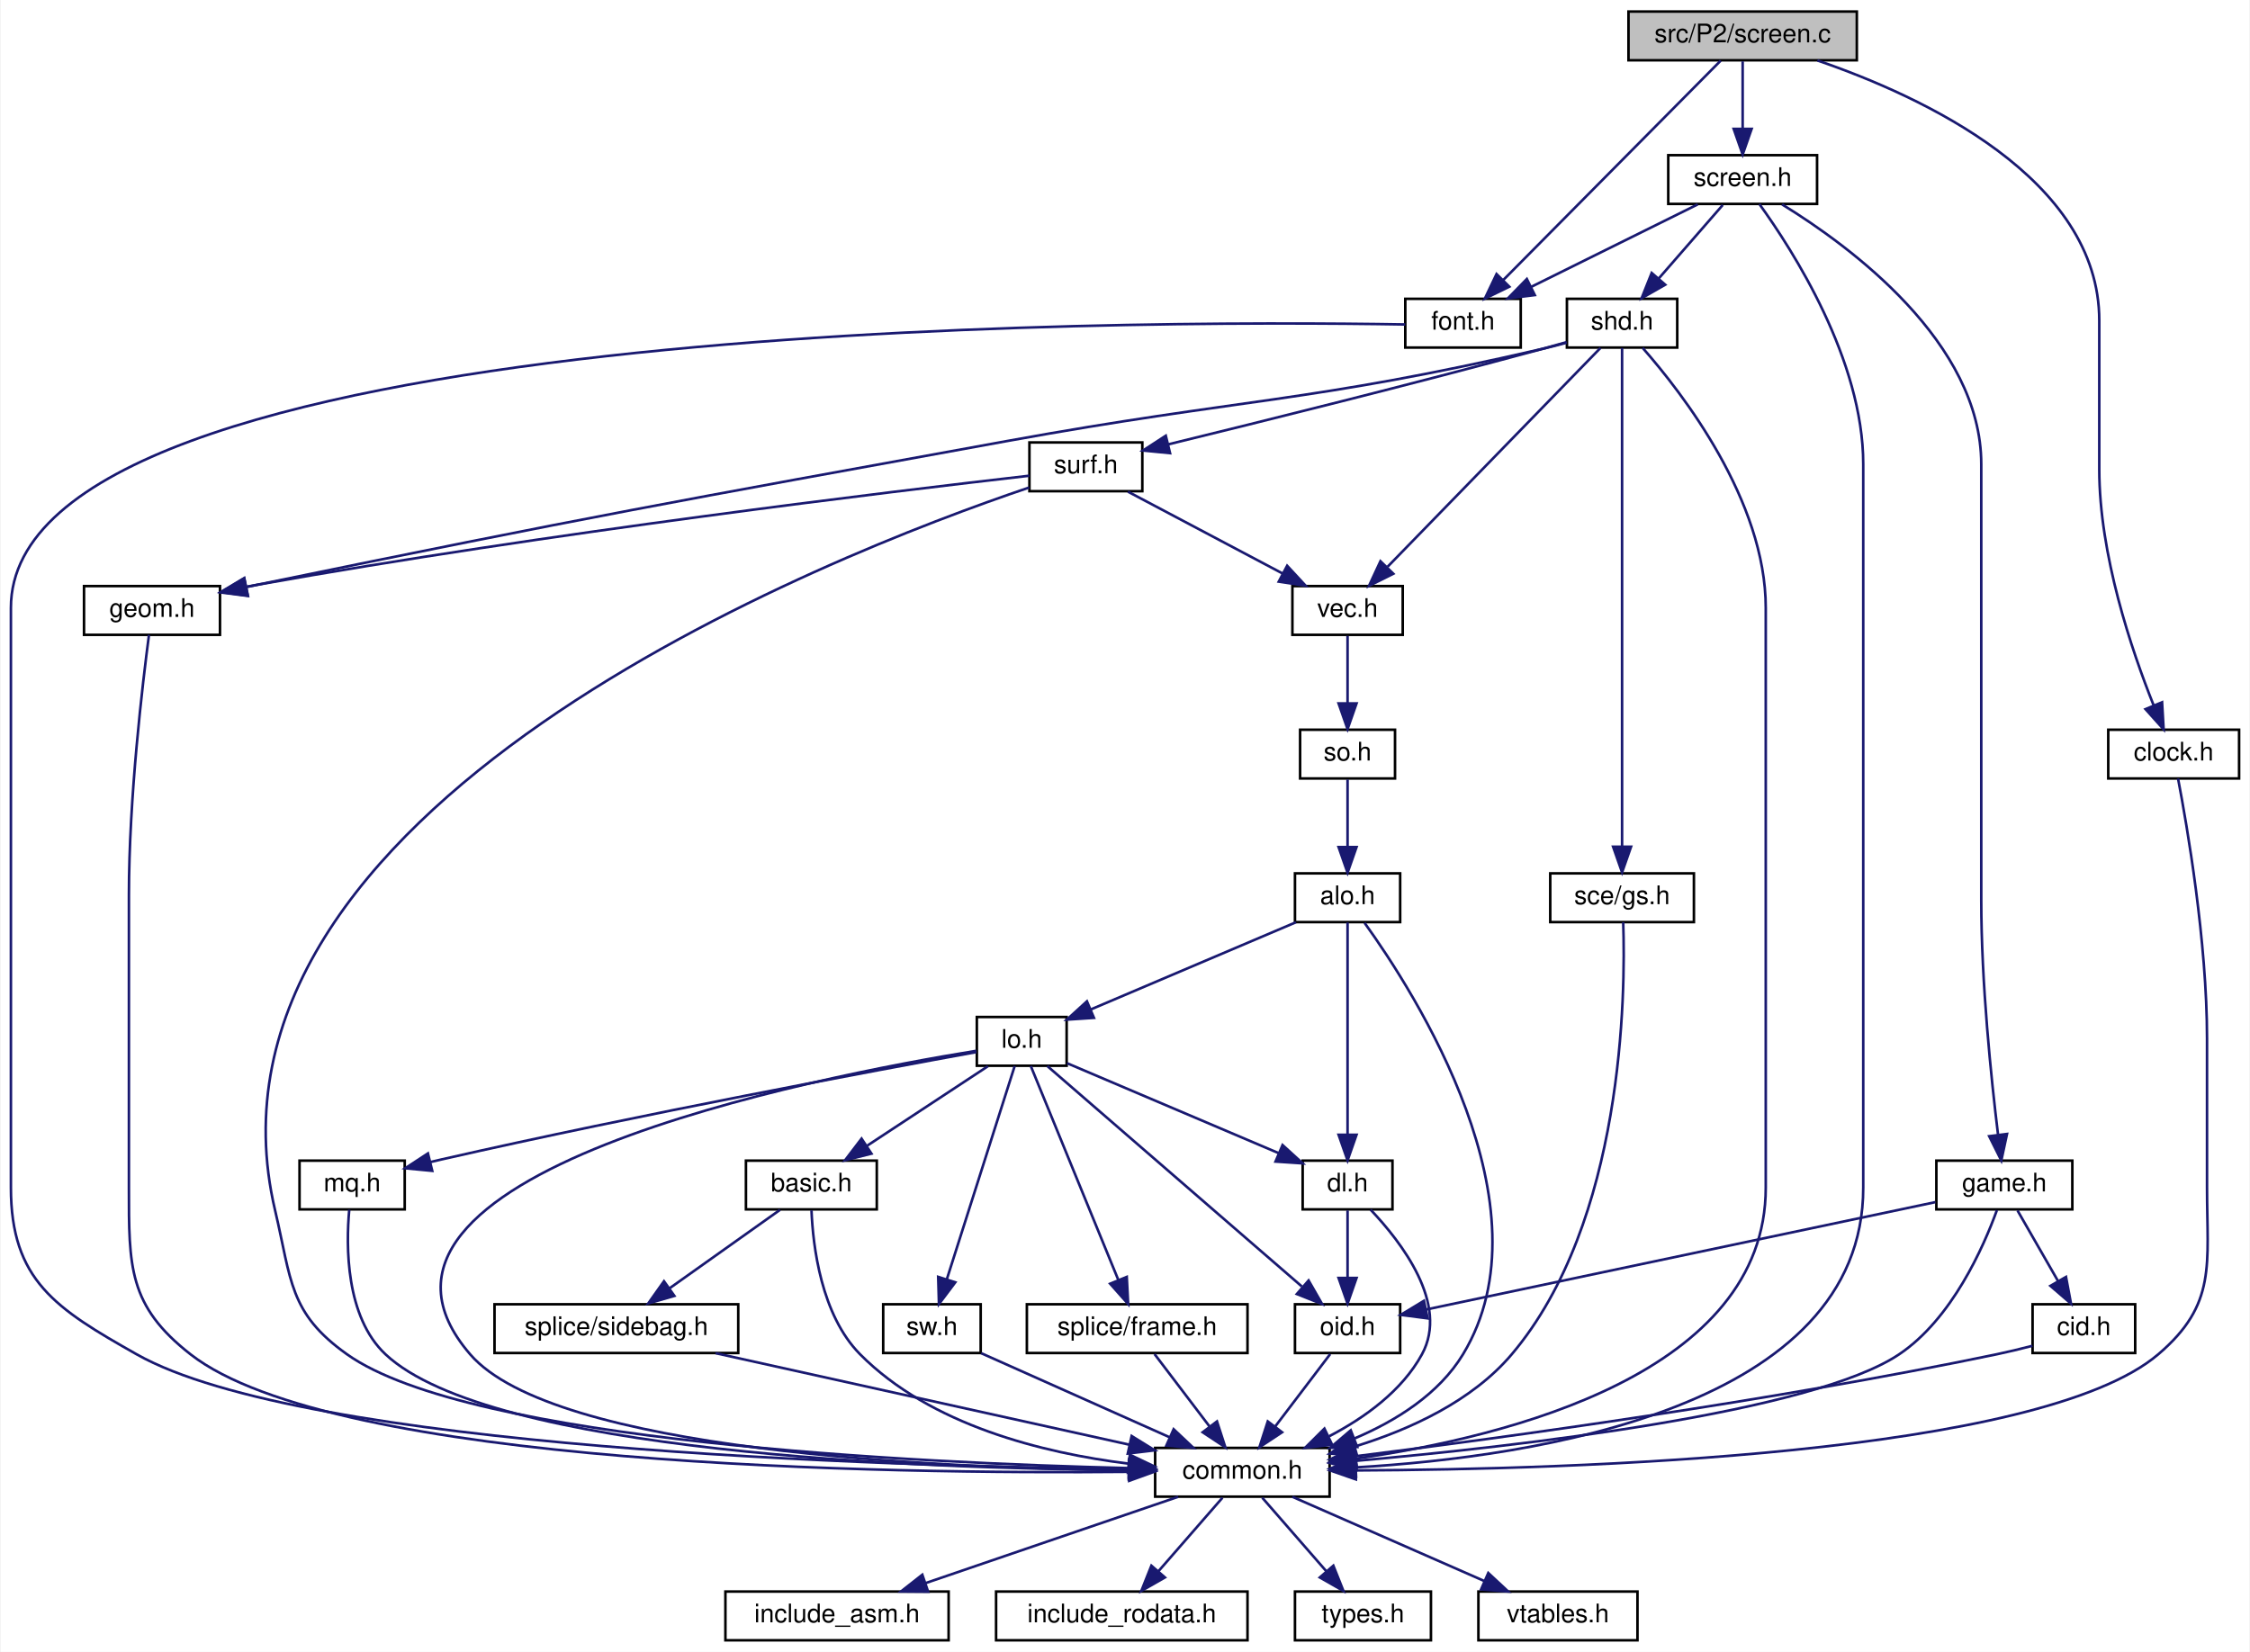
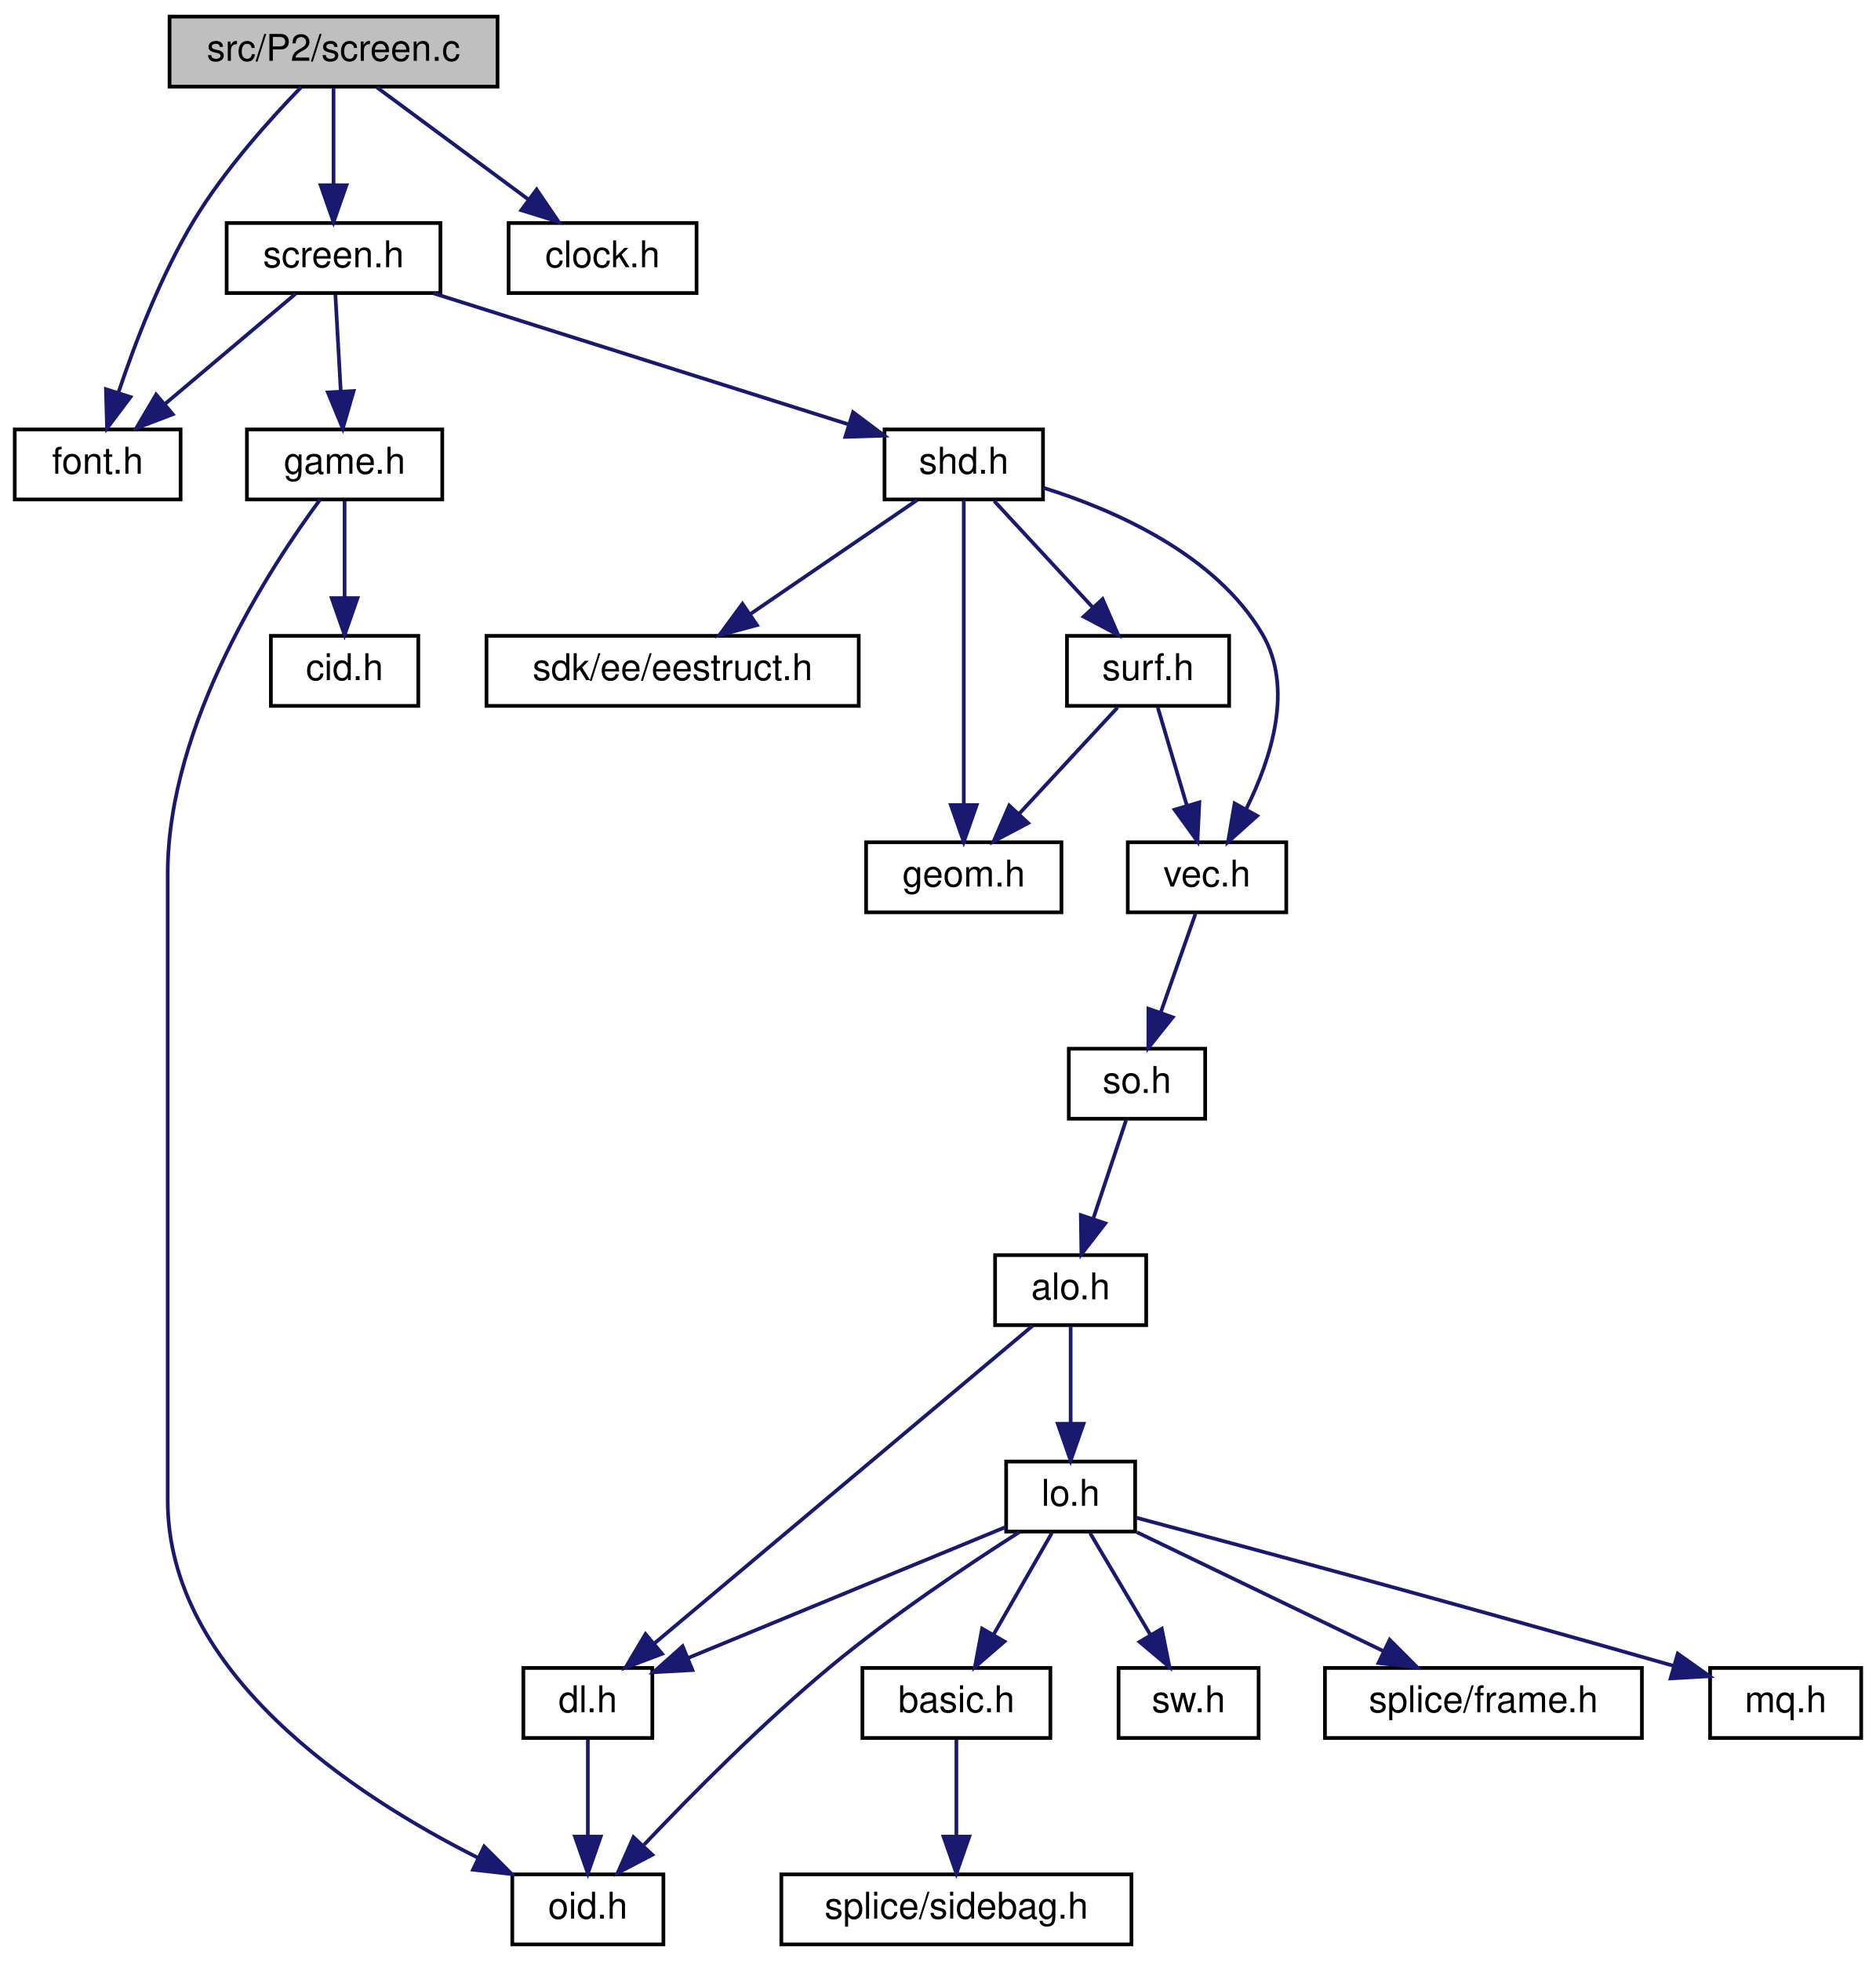
- <svg xmlns="http://www.w3.org/2000/svg" xmlns:xlink="http://www.w3.org/1999/xlink" width="877pt" height="644pt" viewBox="0.00 0.00 876.50 644.00">
-   <g id="graph0" class="graph" transform="scale(1 1) rotate(0) translate(4 640)">
-     <polygon fill="white" stroke="transparent" points="-4,4 -4,-640 872.5,-640 872.5,4 -4,4" />
+ <svg xmlns="http://www.w3.org/2000/svg" xmlns:xlink="http://www.w3.org/1999/xlink" width="509pt" height="532pt" viewBox="0.00 0.00 509.00 532.00">
+   <g id="graph0" class="graph" transform="scale(1 1) rotate(0) translate(4 528)">
+     <polygon fill="white" stroke="transparent" points="-4,4 -4,-528 505,-528 505,4 -4,4" />
    <g id="node1" class="node">
      <g id="a_node1">
        <a xlink:title=" ">
-           <polygon fill="#bfbfbf" stroke="black" points="630.5,-616.5 630.5,-635.5 719.5,-635.5 719.5,-616.5 630.5,-616.5" />
-           <text text-anchor="middle" x="675" y="-623.5" font-family="Helvetica,sans-Serif" font-size="10.00">src/P2/screen.c</text>
+           <polygon fill="#bfbfbf" stroke="black" points="42,-504.5 42,-523.5 131,-523.5 131,-504.5 42,-504.5" />
+           <text text-anchor="middle" x="86.5" y="-511.5" font-family="Helvetica,sans-Serif" font-size="10.00">src/P2/screen.c</text>
        </a>
      </g>
    </g>
    <g id="node2" class="node">
      <g id="a_node2">
        <a xlink:href="screen_8h.html" target="_top" xlink:title="GUI elements.">
-           <polygon fill="white" stroke="black" points="646,-560.5 646,-579.5 704,-579.5 704,-560.5 646,-560.5" />
-           <text text-anchor="middle" x="675" y="-567.5" font-family="Helvetica,sans-Serif" font-size="10.00">screen.h</text>
+           <polygon fill="white" stroke="black" points="57.5,-448.5 57.5,-467.5 115.5,-467.5 115.5,-448.5 57.5,-448.5" />
+           <text text-anchor="middle" x="86.5" y="-455.5" font-family="Helvetica,sans-Serif" font-size="10.00">screen.h</text>
        </a>
      </g>
    </g>
    <g id="edge1" class="edge">
-       <path fill="none" stroke="midnightblue" d="M675,-616.08C675,-609.01 675,-598.86 675,-589.99" />
-       <polygon fill="midnightblue" stroke="midnightblue" points="678.5,-589.75 675,-579.75 671.5,-589.75 678.5,-589.75" />
+       <path fill="none" stroke="midnightblue" d="M86.5,-504.08C86.5,-497.01 86.5,-486.86 86.5,-477.99" />
+       <polygon fill="midnightblue" stroke="midnightblue" points="90,-477.75 86.5,-467.75 83,-477.75 90,-477.75" />
+     </g>
+     <g id="node3" class="node">
+       <g id="a_node3">
+         <a xlink:href="font_8h.html" target="_top" xlink:title="Font system.">
+           <polygon fill="white" stroke="black" points="0,-392.5 0,-411.5 45,-411.5 45,-392.5 0,-392.5" />
+           <text text-anchor="middle" x="22.5" y="-399.5" font-family="Helvetica,sans-Serif" font-size="10.00">font.h</text>
+         </a>
+       </g>
+     </g>
+     <g id="edge26" class="edge">
+       <path fill="none" stroke="midnightblue" d="M77.71,-504.35C69.34,-495.75 56.82,-481.85 48.5,-468 39.61,-453.2 32.58,-434.82 28.09,-421.38" />
+       <polygon fill="midnightblue" stroke="midnightblue" points="31.41,-420.29 25.04,-411.83 24.74,-422.42 31.41,-420.29" />
+     </g>
+     <g id="node21" class="node">
+       <g id="a_node21">
+         <a xlink:href="clock_8h.html" target="_top" xlink:title="Engine clock.">
+           <polygon fill="white" stroke="black" points="134,-448.5 134,-467.5 185,-467.5 185,-448.5 134,-448.5" />
+           <text text-anchor="middle" x="159.5" y="-455.5" font-family="Helvetica,sans-Serif" font-size="10.00">clock.h</text>
+         </a>
+       </g>
+     </g>
+     <g id="edge25" class="edge">
+       <path fill="none" stroke="midnightblue" d="M98.23,-504.32C109.34,-496.11 126.24,-483.6 139.48,-473.81" />
+       <polygon fill="midnightblue" stroke="midnightblue" points="141.6,-476.59 147.56,-467.83 137.44,-470.97 141.6,-476.59" />
+     </g>
+     <g id="edge2" class="edge">
+       <path fill="none" stroke="midnightblue" d="M76.22,-448.32C66.66,-440.26 52.22,-428.08 40.72,-418.37" />
+       <polygon fill="midnightblue" stroke="midnightblue" points="42.87,-415.61 32.97,-411.83 38.36,-420.96 42.87,-415.61" />
+     </g>
+     <g id="node4" class="node">
+       <g id="a_node4">
+         <a xlink:href="game_8h.html" target="_top" xlink:title="Game state and level management.">
+           <polygon fill="white" stroke="black" points="63,-392.5 63,-411.5 116,-411.5 116,-392.5 63,-392.5" />
+           <text text-anchor="middle" x="89.5" y="-399.5" font-family="Helvetica,sans-Serif" font-size="10.00">game.h</text>
+         </a>
+       </g>
+     </g>
+     <g id="edge3" class="edge">
+       <path fill="none" stroke="midnightblue" d="M87,-448.08C87.39,-441.01 87.95,-430.86 88.45,-421.99" />
+       <polygon fill="midnightblue" stroke="midnightblue" points="91.95,-421.93 89.01,-411.75 84.96,-421.54 91.95,-421.93" />
+     </g>
+     <g id="node7" class="node">
+       <g id="a_node7">
+         <a xlink:href="shd_8h.html" target="_top" xlink:title="Shaders.">
+           <polygon fill="white" stroke="black" points="236,-392.5 236,-411.5 279,-411.5 279,-392.5 236,-392.5" />
+           <text text-anchor="middle" x="257.5" y="-399.5" font-family="Helvetica,sans-Serif" font-size="10.00">shd.h</text>
+         </a>
+       </g>
+     </g>
+     <g id="edge6" class="edge">
+       <path fill="none" stroke="midnightblue" d="M113.6,-448.44C144.19,-438.78 193.89,-423.09 226.14,-412.9" />
+       <polygon fill="midnightblue" stroke="midnightblue" points="227.46,-416.16 235.95,-409.81 225.36,-409.48 227.46,-416.16" />
+     </g>
+     <g id="node5" class="node">
+       <g id="a_node5">
+         <a xlink:href="oid_8h.html" target="_top" xlink:title="Object IDs.">
+           <polygon fill="white" stroke="black" points="135,-0.5 135,-19.5 176,-19.5 176,-0.5 135,-0.5" />
+           <text text-anchor="middle" x="155.5" y="-7.5" font-family="Helvetica,sans-Serif" font-size="10.00">oid.h</text>
+         </a>
+       </g>
+     </g>
+     <g id="edge4" class="edge">
+       <path fill="none" stroke="midnightblue" d="M82.83,-392.44C69.64,-374.62 41.5,-331.84 41.5,-291 41.5,-291 41.5,-291 41.5,-121 41.5,-74.11 92.05,-40.89 125.83,-23.93" />
+       <polygon fill="midnightblue" stroke="midnightblue" points="127.37,-27.07 134.86,-19.58 124.33,-20.77 127.37,-27.07" />
+     </g>
+     <g id="node6" class="node">
+       <g id="a_node6">
+         <a xlink:href="cid_8h.html" target="_top" xlink:title="Class IDs.">
+           <polygon fill="white" stroke="black" points="69.5,-336.5 69.5,-355.5 109.5,-355.5 109.5,-336.5 69.5,-336.5" />
+           <text text-anchor="middle" x="89.5" y="-343.5" font-family="Helvetica,sans-Serif" font-size="10.00">cid.h</text>
+         </a>
+       </g>
+     </g>
+     <g id="edge5" class="edge">
+       <path fill="none" stroke="midnightblue" d="M89.5,-392.08C89.5,-385.01 89.5,-374.86 89.5,-365.99" />
+       <polygon fill="midnightblue" stroke="midnightblue" points="93,-365.75 89.5,-355.75 86,-365.75 93,-365.75" />
    </g>
    <g id="node8" class="node">
      <g id="a_node8">
-         <a xlink:href="font_8h.html" target="_top" xlink:title="Font system.">
-           <polygon fill="white" stroke="black" points="543.5,-504.5 543.5,-523.5 588.5,-523.5 588.5,-504.5 543.5,-504.5" />
-           <text text-anchor="middle" x="566" y="-511.5" font-family="Helvetica,sans-Serif" font-size="10.00">font.h</text>
-         </a>
-       </g>
-     </g>
-     <g id="edge48" class="edge">
-       <path fill="none" stroke="midnightblue" d="M666.45,-616.37C648.14,-597.89 604.94,-554.29 581.6,-530.74" />
-       <polygon fill="midnightblue" stroke="midnightblue" points="584.04,-528.23 574.51,-523.59 579.07,-533.16 584.04,-528.23" />
-     </g>
-     <g id="node26" class="node">
-       <g id="a_node26">
-         <a xlink:href="clock_8h.html" target="_top" xlink:title="Engine clock.">
-           <polygon fill="white" stroke="black" points="817.5,-336.5 817.5,-355.5 868.5,-355.5 868.5,-336.5 817.5,-336.5" />
-           <text text-anchor="middle" x="843" y="-343.5" font-family="Helvetica,sans-Serif" font-size="10.00">clock.h</text>
-         </a>
-       </g>
-     </g>
-     <g id="edge46" class="edge">
-       <path fill="none" stroke="midnightblue" d="M704.14,-616.43C744.9,-602.45 814,-570.55 814,-515 814,-515 814,-515 814,-457 814,-423.72 826.57,-386.58 835.16,-365.09" />
-       <polygon fill="midnightblue" stroke="midnightblue" points="838.48,-366.21 839.09,-355.64 832.02,-363.53 838.48,-366.21" />
-     </g>
-     <g id="node3" class="node">
-       <g id="a_node3">
-         <a xlink:href="common_8h.html" target="_top" xlink:title="Common header file.">
-           <polygon fill="white" stroke="black" points="446,-56.5 446,-75.5 514,-75.5 514,-56.5 446,-56.5" />
-           <text text-anchor="middle" x="480" y="-63.5" font-family="Helvetica,sans-Serif" font-size="10.00">common.h</text>
-         </a>
-       </g>
-     </g>
-     <g id="edge2" class="edge">
-       <path fill="none" stroke="midnightblue" d="M681.54,-560.41C694.45,-542.56 722,-499.7 722,-459 722,-459 722,-459 722,-177 722,-91.18 594.31,-72 524.44,-67.92" />
-       <polygon fill="midnightblue" stroke="midnightblue" points="524.32,-64.41 514.16,-67.41 523.97,-71.41 524.32,-64.41" />
+         <a xlink:href="eestruct_8h.html" target="_top" xlink:title="Graphics synthesizer.">
+           <polygon fill="white" stroke="black" points="128,-336.5 128,-355.5 229,-355.5 229,-336.5 128,-336.5" />
+           <text text-anchor="middle" x="178.5" y="-343.5" font-family="Helvetica,sans-Serif" font-size="10.00">sdk/ee/eestruct.h</text>
+         </a>
+       </g>
    </g>
    <g id="edge7" class="edge">
-       <path fill="none" stroke="midnightblue" d="M657.49,-560.32C639.93,-551.62 612.67,-538.12 592.47,-528.11" />
-       <polygon fill="midnightblue" stroke="midnightblue" points="593.98,-524.96 583.47,-523.65 590.88,-531.23 593.98,-524.96" />
+       <path fill="none" stroke="midnightblue" d="M244.81,-392.32C232.6,-383.98 213.92,-371.21 199.5,-361.35" />
+       <polygon fill="midnightblue" stroke="midnightblue" points="201.39,-358.41 191.16,-355.65 197.44,-364.19 201.39,-358.41" />
    </g>
    <g id="node9" class="node">
      <g id="a_node9">
-         <a xlink:href="game_8h.html" target="_top" xlink:title="Game state and level management.">
-           <polygon fill="white" stroke="black" points="750.5,-168.5 750.5,-187.5 803.5,-187.5 803.5,-168.5 750.5,-168.5" />
-           <text text-anchor="middle" x="777" y="-175.5" font-family="Helvetica,sans-Serif" font-size="10.00">game.h</text>
+         <a xlink:href="geom_8h.html" target="_top" xlink:title="Geometry.">
+           <polygon fill="white" stroke="black" points="231,-280.5 231,-299.5 284,-299.5 284,-280.5 231,-280.5" />
+           <text text-anchor="middle" x="257.5" y="-287.5" font-family="Helvetica,sans-Serif" font-size="10.00">geom.h</text>
+         </a>
+       </g>
+     </g>
+     <g id="edge8" class="edge">
+       <path fill="none" stroke="midnightblue" d="M257.5,-392.37C257.5,-374.62 257.5,-333.67 257.5,-309.6" />
+       <polygon fill="midnightblue" stroke="midnightblue" points="261,-309.59 257.5,-299.59 254,-309.59 261,-309.59" />
+     </g>
+     <g id="node10" class="node">
+       <g id="a_node10">
+         <a xlink:href="surf_8h.html" target="_top" xlink:title="Surfaces?">
+           <polygon fill="white" stroke="black" points="285.5,-336.5 285.5,-355.5 329.5,-355.5 329.5,-336.5 285.5,-336.5" />
+           <text text-anchor="middle" x="307.5" y="-343.5" font-family="Helvetica,sans-Serif" font-size="10.00">surf.h</text>
        </a>
      </g>
    </g>
    <g id="edge9" class="edge">
-       <path fill="none" stroke="midnightblue" d="M690.36,-560.31C716.77,-544.09 768,-506.51 768,-459 768,-459 768,-459 768,-289 768,-256.84 771.87,-219.57 774.53,-197.71" />
-       <polygon fill="midnightblue" stroke="midnightblue" points="778.04,-197.9 775.82,-187.54 771.09,-197.02 778.04,-197.9" />
+       <path fill="none" stroke="midnightblue" d="M265.76,-392.08C272.96,-384.3 283.61,-372.8 292.35,-363.37" />
+       <polygon fill="midnightblue" stroke="midnightblue" points="295.17,-365.47 299.4,-355.75 290.03,-360.71 295.17,-365.47" />
+     </g>
+     <g id="node11" class="node">
+       <g id="a_node11">
+         <a xlink:href="vec_8h.html" target="_top" xlink:title="Vector math.">
+           <polygon fill="white" stroke="black" points="302,-280.5 302,-299.5 345,-299.5 345,-280.5 302,-280.5" />
+           <text text-anchor="middle" x="323.5" y="-287.5" font-family="Helvetica,sans-Serif" font-size="10.00">vec.h</text>
+         </a>
+       </g>
+     </g>
+     <g id="edge24" class="edge">
+       <path fill="none" stroke="midnightblue" d="M279.1,-395.67C298.48,-389.61 325.77,-377.63 338.5,-356 347.1,-341.38 340.95,-322.22 334.11,-308.49" />
+       <polygon fill="midnightblue" stroke="midnightblue" points="337.11,-306.67 329.21,-299.6 330.98,-310.05 337.11,-306.67" />
+     </g>
+     <g id="edge23" class="edge">
+       <path fill="none" stroke="midnightblue" d="M299.24,-336.08C292.04,-328.3 281.39,-316.8 272.65,-307.37" />
+       <polygon fill="midnightblue" stroke="midnightblue" points="274.97,-304.71 265.6,-299.75 269.83,-309.47 274.97,-304.71" />
+     </g>
+     <g id="edge10" class="edge">
+       <path fill="none" stroke="midnightblue" d="M310.14,-336.08C312.29,-328.85 315.38,-318.41 318.05,-309.4" />
+       <polygon fill="midnightblue" stroke="midnightblue" points="321.42,-310.33 320.91,-299.75 314.71,-308.34 321.42,-310.33" />
    </g>
    <g id="node12" class="node">
      <g id="a_node12">
-         <a xlink:href="shd_8h.html" target="_top" xlink:title="Shaders.">
-           <polygon fill="white" stroke="black" points="606.5,-504.5 606.5,-523.5 649.5,-523.5 649.5,-504.5 606.5,-504.5" />
-           <text text-anchor="middle" x="628" y="-511.5" font-family="Helvetica,sans-Serif" font-size="10.00">shd.h</text>
-         </a>
-       </g>
-     </g>
-     <g id="edge15" class="edge">
-       <path fill="none" stroke="midnightblue" d="M667.24,-560.08C660.46,-552.3 650.46,-540.8 642.24,-531.37" />
-       <polygon fill="midnightblue" stroke="midnightblue" points="644.82,-529 635.62,-523.75 639.54,-533.59 644.82,-529" />
-     </g>
-     <g id="node4" class="node">
-       <g id="a_node4">
-         <a xlink:href="include__asm_8h.html" target="_top" xlink:title=" ">
-           <polygon fill="white" stroke="black" points="278.5,-0.5 278.5,-19.5 365.5,-19.5 365.5,-0.5 278.5,-0.5" />
-           <text text-anchor="middle" x="322" y="-7.5" font-family="Helvetica,sans-Serif" font-size="10.00">include_asm.h</text>
-         </a>
-       </g>
-     </g>
-     <g id="edge3" class="edge">
-       <path fill="none" stroke="midnightblue" d="M454.96,-56.44C428.38,-47.36 386.19,-32.94 356.48,-22.78" />
-       <polygon fill="midnightblue" stroke="midnightblue" points="357.51,-19.44 346.92,-19.52 355.25,-26.06 357.51,-19.44" />
-     </g>
-     <g id="node5" class="node">
-       <g id="a_node5">
-         <a xlink:href="include__rodata_8h.html" target="_top" xlink:title=" ">
-           <polygon fill="white" stroke="black" points="384,-0.5 384,-19.5 482,-19.5 482,-0.5 384,-0.5" />
-           <text text-anchor="middle" x="433" y="-7.5" font-family="Helvetica,sans-Serif" font-size="10.00">include_rodata.h</text>
-         </a>
-       </g>
-     </g>
-     <g id="edge4" class="edge">
-       <path fill="none" stroke="midnightblue" d="M472.24,-56.08C465.46,-48.3 455.46,-36.8 447.24,-27.37" />
-       <polygon fill="midnightblue" stroke="midnightblue" points="449.82,-25 440.62,-19.75 444.54,-29.59 449.82,-25" />
-     </g>
-     <g id="node6" class="node">
-       <g id="a_node6">
-         <a xlink:href="types_8h.html" target="_top" xlink:title="Common types used across the codebase.">
-           <polygon fill="white" stroke="black" points="500.5,-0.5 500.5,-19.5 553.5,-19.5 553.5,-0.5 500.5,-0.5" />
-           <text text-anchor="middle" x="527" y="-7.5" font-family="Helvetica,sans-Serif" font-size="10.00">types.h</text>
-         </a>
-       </g>
-     </g>
-     <g id="edge5" class="edge">
-       <path fill="none" stroke="midnightblue" d="M487.76,-56.08C494.54,-48.3 504.54,-36.8 512.76,-27.37" />
-       <polygon fill="midnightblue" stroke="midnightblue" points="515.46,-29.59 519.38,-19.75 510.18,-25 515.46,-29.59" />
-     </g>
-     <g id="node7" class="node">
-       <g id="a_node7">
-         <a xlink:href="vtables_8h.html" target="_top" xlink:title="Manually crafted vtables for various structs.">
-           <polygon fill="white" stroke="black" points="572,-0.5 572,-19.5 634,-19.5 634,-0.5 572,-0.5" />
-           <text text-anchor="middle" x="603" y="-7.5" font-family="Helvetica,sans-Serif" font-size="10.00">vtables.h</text>
-         </a>
-       </g>
-     </g>
-     <g id="edge6" class="edge">
-       <path fill="none" stroke="midnightblue" d="M499.49,-56.44C519.64,-47.6 551.32,-33.69 574.33,-23.59" />
-       <polygon fill="midnightblue" stroke="midnightblue" points="575.85,-26.74 583.6,-19.52 573.04,-20.33 575.85,-26.74" />
-     </g>
-     <g id="edge8" class="edge">
-       <path fill="none" stroke="midnightblue" d="M543.46,-513.5C438.19,-515.25 0,-515.74 0,-403 0,-403 0,-403 0,-177 0,-140.82 17.5,-129.8 49,-112 114.26,-75.12 339.09,-68.39 435.51,-67.22" />
-       <polygon fill="midnightblue" stroke="midnightblue" points="435.84,-70.71 445.8,-67.11 435.76,-63.71 435.84,-70.71" />
-     </g>
-     <g id="edge10" class="edge">
-       <path fill="none" stroke="midnightblue" d="M774.1,-168.18C768.91,-153.88 756.61,-125.83 736,-112 702.1,-89.25 588.25,-76.18 524.39,-70.47" />
-       <polygon fill="midnightblue" stroke="midnightblue" points="524.48,-66.97 514.21,-69.59 523.87,-73.94 524.48,-66.97" />
-     </g>
-     <g id="node10" class="node">
-       <g id="a_node10">
-         <a xlink:href="oid_8h.html" target="_top" xlink:title="Object IDs.">
-           <polygon fill="white" stroke="black" points="500.5,-112.5 500.5,-131.5 541.5,-131.5 541.5,-112.5 500.5,-112.5" />
-           <text text-anchor="middle" x="521" y="-119.5" font-family="Helvetica,sans-Serif" font-size="10.00">oid.h</text>
+         <a xlink:href="so_8h.html" target="_top" xlink:title="Scene objects.">
+           <polygon fill="white" stroke="black" points="286,-224.5 286,-243.5 323,-243.5 323,-224.5 286,-224.5" />
+           <text text-anchor="middle" x="304.5" y="-231.5" font-family="Helvetica,sans-Serif" font-size="10.00">so.h</text>
        </a>
      </g>
    </g>
    <g id="edge11" class="edge">
-       <path fill="none" stroke="midnightblue" d="M750.09,-171.32C702.15,-161.21 602.27,-140.14 551.72,-129.48" />
-       <polygon fill="midnightblue" stroke="midnightblue" points="552.23,-126.01 541.72,-127.37 550.78,-132.86 552.23,-126.01" />
-     </g>
-     <g id="node11" class="node">
-       <g id="a_node11">
-         <a xlink:href="cid_8h.html" target="_top" xlink:title="Class IDs.">
-           <polygon fill="white" stroke="black" points="788,-112.5 788,-131.5 828,-131.5 828,-112.5 788,-112.5" />
-           <text text-anchor="middle" x="808" y="-119.5" font-family="Helvetica,sans-Serif" font-size="10.00">cid.h</text>
-         </a>
-       </g>
-     </g>
-     <g id="edge13" class="edge">
-       <path fill="none" stroke="midnightblue" d="M782.12,-168.08C786.41,-160.61 792.66,-149.72 797.94,-140.52" />
-       <polygon fill="midnightblue" stroke="midnightblue" points="801.03,-142.17 802.98,-131.75 794.96,-138.68 801.03,-142.17" />
-     </g>
-     <g id="edge12" class="edge">
-       <path fill="none" stroke="midnightblue" d="M514.23,-112.08C508.44,-104.46 499.94,-93.26 492.86,-83.94" />
-       <polygon fill="midnightblue" stroke="midnightblue" points="495.48,-81.6 486.64,-75.75 489.9,-85.83 495.48,-81.6" />
-     </g>
-     <g id="edge14" class="edge">
-       <path fill="none" stroke="midnightblue" d="M787.95,-115.31C783.39,-114.12 778.54,-112.95 774,-112 686.2,-93.71 582.2,-79.53 524.4,-72.29" />
-       <polygon fill="midnightblue" stroke="midnightblue" points="524.52,-68.78 514.16,-71.02 523.66,-75.73 524.52,-68.78" />
-     </g>
-     <g id="edge16" class="edge">
-       <path fill="none" stroke="midnightblue" d="M636.02,-504.36C651.51,-486.74 684,-444.79 684,-403 684,-403 684,-403 684,-177 684,-104.92 584.11,-79.85 524.13,-71.3" />
-       <polygon fill="midnightblue" stroke="midnightblue" points="524.52,-67.82 514.15,-69.98 523.6,-74.76 524.52,-67.82" />
+       <path fill="none" stroke="midnightblue" d="M320.36,-280.08C317.82,-272.85 314.14,-262.41 310.97,-253.4" />
+       <polygon fill="midnightblue" stroke="midnightblue" points="314.2,-252.02 307.58,-243.75 307.6,-254.35 314.2,-252.02" />
    </g>
    <g id="node13" class="node">
      <g id="a_node13">
-         <a xlink:href="geom_8h.html" target="_top" xlink:title="Geometry.">
-           <polygon fill="white" stroke="black" points="28.5,-392.5 28.5,-411.5 81.5,-411.5 81.5,-392.5 28.5,-392.5" />
-           <text text-anchor="middle" x="55" y="-399.5" font-family="Helvetica,sans-Serif" font-size="10.00">geom.h</text>
-         </a>
-       </g>
-     </g>
-     <g id="edge17" class="edge">
-       <path fill="none" stroke="midnightblue" d="M606.4,-506.39C603.26,-505.53 600.06,-504.7 597,-504 505.15,-482.83 480.73,-484.88 388,-468 257.99,-444.34 225.44,-438.61 96,-412 94.72,-411.74 93.41,-411.46 92.09,-411.19" />
-       <polygon fill="midnightblue" stroke="midnightblue" points="92.39,-407.67 81.88,-409.01 90.93,-414.52 92.39,-407.67" />
+         <a xlink:href="alo_8h.html" target="_top" xlink:title=" ">
+           <polygon fill="white" stroke="black" points="266,-168.5 266,-187.5 307,-187.5 307,-168.5 266,-168.5" />
+           <text text-anchor="middle" x="286.5" y="-175.5" font-family="Helvetica,sans-Serif" font-size="10.00">alo.h</text>
+         </a>
+       </g>
+     </g>
+     <g id="edge12" class="edge">
+       <path fill="none" stroke="midnightblue" d="M301.53,-224.08C299.12,-216.85 295.64,-206.41 292.63,-197.4" />
+       <polygon fill="midnightblue" stroke="midnightblue" points="295.9,-196.13 289.42,-187.75 289.26,-198.34 295.9,-196.13" />
    </g>
    <g id="node14" class="node">
      <g id="a_node14">
-         <a xlink:href="surf_8h.html" target="_top" xlink:title="Surfaces?">
-           <polygon fill="white" stroke="black" points="397,-448.5 397,-467.5 441,-467.5 441,-448.5 397,-448.5" />
-           <text text-anchor="middle" x="419" y="-455.5" font-family="Helvetica,sans-Serif" font-size="10.00">surf.h</text>
-         </a>
-       </g>
-     </g>
-     <g id="edge19" class="edge">
-       <path fill="none" stroke="midnightblue" d="M606.35,-506.61C603.22,-505.72 600.03,-504.82 597,-504 546.18,-490.2 486.83,-475.48 451.12,-466.76" />
-       <polygon fill="midnightblue" stroke="midnightblue" points="451.81,-463.33 441.27,-464.36 450.15,-470.13 451.81,-463.33" />
+         <a xlink:href="lo_8h.html" target="_top" xlink:title="Level objects.">
+           <polygon fill="white" stroke="black" points="269,-112.5 269,-131.5 304,-131.5 304,-112.5 269,-112.5" />
+           <text text-anchor="middle" x="286.5" y="-119.5" font-family="Helvetica,sans-Serif" font-size="10.00">lo.h</text>
+         </a>
+       </g>
+     </g>
+     <g id="edge13" class="edge">
+       <path fill="none" stroke="midnightblue" d="M286.5,-168.08C286.5,-161.01 286.5,-150.86 286.5,-141.99" />
+       <polygon fill="midnightblue" stroke="midnightblue" points="290,-141.75 286.5,-131.75 283,-141.75 290,-141.75" />
+     </g>
+     <g id="node17" class="node">
+       <g id="a_node17">
+         <a xlink:href="dl_8h.html" target="_top" xlink:title="Doubly-linked list.">
+           <polygon fill="white" stroke="black" points="138,-56.5 138,-75.5 173,-75.5 173,-56.5 138,-56.5" />
+           <text text-anchor="middle" x="155.5" y="-63.5" font-family="Helvetica,sans-Serif" font-size="10.00">dl.h</text>
+         </a>
+       </g>
+     </g>
+     <g id="edge22" class="edge">
+       <path fill="none" stroke="midnightblue" d="M276.22,-168.37C254.03,-149.73 201.39,-105.53 173.52,-82.13" />
+       <polygon fill="midnightblue" stroke="midnightblue" points="175.64,-79.34 165.73,-75.59 171.14,-84.7 175.64,-79.34" />
+     </g>
+     <g id="edge14" class="edge">
+       <path fill="none" stroke="midnightblue" d="M272.56,-112.35C259.05,-103.73 238.2,-89.83 221.5,-76 203.04,-60.71 183.7,-41.19 170.76,-27.55" />
+       <polygon fill="midnightblue" stroke="midnightblue" points="172.99,-24.81 163.6,-19.9 167.88,-29.59 172.99,-24.81" />
    </g>
    <g id="node15" class="node">
      <g id="a_node15">
-         <a xlink:href="vec_8h.html" target="_top" xlink:title="Vector math.">
-           <polygon fill="white" stroke="black" points="499.5,-392.5 499.5,-411.5 542.5,-411.5 542.5,-392.5 499.5,-392.5" />
-           <text text-anchor="middle" x="521" y="-399.5" font-family="Helvetica,sans-Serif" font-size="10.00">vec.h</text>
-         </a>
-       </g>
-     </g>
-     <g id="edge45" class="edge">
-       <path fill="none" stroke="midnightblue" d="M619.6,-504.37C601.71,-485.97 559.59,-442.67 536.61,-419.05" />
-       <polygon fill="midnightblue" stroke="midnightblue" points="538.84,-416.32 529.36,-411.59 533.82,-421.2 538.84,-416.32" />
-     </g>
-     <g id="node25" class="node">
-       <g id="a_node25">
-         <a xlink:href="sce_2gs_8h.html" target="_top" xlink:title="Graphics synthesizer.">
-           <polygon fill="white" stroke="black" points="600,-280.5 600,-299.5 656,-299.5 656,-280.5 600,-280.5" />
-           <text text-anchor="middle" x="628" y="-287.5" font-family="Helvetica,sans-Serif" font-size="10.00">sce/gs.h</text>
-         </a>
-       </g>
-     </g>
-     <g id="edge43" class="edge">
-       <path fill="none" stroke="midnightblue" d="M628,-504.3C628,-471.63 628,-355.87 628,-309.96" />
-       <polygon fill="midnightblue" stroke="midnightblue" points="631.5,-309.88 628,-299.88 624.5,-309.88 631.5,-309.88" />
-     </g>
-     <g id="edge18" class="edge">
-       <path fill="none" stroke="midnightblue" d="M53.82,-392.46C51.38,-373.99 46,-328.94 46,-291 46,-291 46,-291 46,-177 46,-146.2 45.73,-130.96 70,-112 126.02,-68.23 341.79,-65.29 435.8,-66.17" />
-       <polygon fill="midnightblue" stroke="midnightblue" points="435.8,-69.67 445.84,-66.28 435.88,-62.67 435.8,-69.67" />
+         <a xlink:href="basic_8h.html" target="_top" xlink:title="Basic object.">
+           <polygon fill="white" stroke="black" points="230,-56.5 230,-75.5 281,-75.5 281,-56.5 230,-56.5" />
+           <text text-anchor="middle" x="255.5" y="-63.5" font-family="Helvetica,sans-Serif" font-size="10.00">basic.h</text>
+         </a>
+       </g>
+     </g>
+     <g id="edge15" class="edge">
+       <path fill="none" stroke="midnightblue" d="M281.38,-112.08C277.09,-104.61 270.84,-93.72 265.56,-84.52" />
+       <polygon fill="midnightblue" stroke="midnightblue" points="268.54,-82.68 260.52,-75.75 262.47,-86.17 268.54,-82.68" />
+     </g>
+     <g id="edge17" class="edge">
+       <path fill="none" stroke="midnightblue" d="M268.83,-113.72C246.66,-104.58 208.42,-88.81 182.55,-78.15" />
+       <polygon fill="midnightblue" stroke="midnightblue" points="183.88,-74.92 173.31,-74.34 181.22,-81.39 183.88,-74.92" />
+     </g>
+     <g id="node18" class="node">
+       <g id="a_node18">
+         <a xlink:href="sw_8h.html" target="_top" xlink:title="Scene world?">
+           <polygon fill="white" stroke="black" points="299.5,-56.5 299.5,-75.5 337.5,-75.5 337.5,-56.5 299.5,-56.5" />
+           <text text-anchor="middle" x="318.5" y="-63.5" font-family="Helvetica,sans-Serif" font-size="10.00">sw.h</text>
+         </a>
+       </g>
+     </g>
+     <g id="edge19" class="edge">
+       <path fill="none" stroke="midnightblue" d="M291.78,-112.08C296.21,-104.61 302.66,-93.72 308.12,-84.52" />
+       <polygon fill="midnightblue" stroke="midnightblue" points="311.23,-86.14 313.31,-75.75 305.21,-82.57 311.23,-86.14" />
+     </g>
+     <g id="node19" class="node">
+       <g id="a_node19">
+         <a xlink:href="frame_8h.html" target="_top" xlink:title=" ">
+           <polygon fill="white" stroke="black" points="355.5,-56.5 355.5,-75.5 441.5,-75.5 441.5,-56.5 355.5,-56.5" />
+           <text text-anchor="middle" x="398.5" y="-63.5" font-family="Helvetica,sans-Serif" font-size="10.00">splice/frame.h</text>
+         </a>
+       </g>
    </g>
    <g id="edge20" class="edge">
-       <path fill="none" stroke="midnightblue" d="M396.92,-449.94C319.34,-423.72 65.89,-325.19 103,-168 109.39,-140.92 108.32,-128.12 131,-112 179.06,-77.86 353.01,-69.62 435.72,-67.63" />
-       <polygon fill="midnightblue" stroke="midnightblue" points="435.9,-71.13 445.82,-67.41 435.74,-64.13 435.9,-71.13" />
-     </g>
-     <g id="edge42" class="edge">
-       <path fill="none" stroke="midnightblue" d="M396.97,-454.53C344.6,-448.53 208.58,-432.17 96,-412 94.71,-411.77 93.4,-411.53 92.07,-411.27" />
-       <polygon fill="midnightblue" stroke="midnightblue" points="92.34,-407.76 81.85,-409.21 90.95,-414.62 92.34,-407.76" />
+       <path fill="none" stroke="midnightblue" d="M304.49,-112.32C322.54,-103.62 350.55,-90.12 371.3,-80.11" />
+       <polygon fill="midnightblue" stroke="midnightblue" points="373.06,-83.15 380.55,-75.65 370.02,-76.84 373.06,-83.15" />
+     </g>
+     <g id="node20" class="node">
+       <g id="a_node20">
+         <a xlink:href="mq_8h.html" target="_top" xlink:title="Message queue.">
+           <polygon fill="white" stroke="black" points="460,-56.5 460,-75.5 501,-75.5 501,-56.5 460,-56.5" />
+           <text text-anchor="middle" x="480.5" y="-63.5" font-family="Helvetica,sans-Serif" font-size="10.00">mq.h</text>
+         </a>
+       </g>
    </g>
    <g id="edge21" class="edge">
-       <path fill="none" stroke="midnightblue" d="M435.39,-448.32C451.67,-439.7 476.87,-426.36 495.72,-416.39" />
-       <polygon fill="midnightblue" stroke="midnightblue" points="497.45,-419.43 504.65,-411.65 494.18,-413.24 497.45,-419.43" />
+       <path fill="none" stroke="midnightblue" d="M304.25,-116.28C332.8,-108.65 390.88,-93 449.99,-76.1" />
+       <polygon fill="midnightblue" stroke="midnightblue" points="451.22,-79.38 459.86,-73.26 449.28,-72.66 451.22,-79.38" />
    </g>
    <g id="node16" class="node">
      <g id="a_node16">
-         <a xlink:href="so_8h.html" target="_top" xlink:title="Scene objects.">
-           <polygon fill="white" stroke="black" points="502.5,-336.5 502.5,-355.5 539.5,-355.5 539.5,-336.5 502.5,-336.5" />
-           <text text-anchor="middle" x="521" y="-343.5" font-family="Helvetica,sans-Serif" font-size="10.00">so.h</text>
-         </a>
-       </g>
-     </g>
-     <g id="edge22" class="edge">
-       <path fill="none" stroke="midnightblue" d="M521,-392.08C521,-385.01 521,-374.86 521,-365.99" />
-       <polygon fill="midnightblue" stroke="midnightblue" points="524.5,-365.75 521,-355.75 517.5,-365.75 524.5,-365.75" />
-     </g>
-     <g id="node17" class="node">
-       <g id="a_node17">
-         <a xlink:href="alo_8h.html" target="_top" xlink:title=" ">
-           <polygon fill="white" stroke="black" points="500.5,-280.5 500.5,-299.5 541.5,-299.5 541.5,-280.5 500.5,-280.5" />
-           <text text-anchor="middle" x="521" y="-287.5" font-family="Helvetica,sans-Serif" font-size="10.00">alo.h</text>
-         </a>
-       </g>
-     </g>
-     <g id="edge23" class="edge">
-       <path fill="none" stroke="midnightblue" d="M521,-336.08C521,-329.01 521,-318.86 521,-309.99" />
-       <polygon fill="midnightblue" stroke="midnightblue" points="524.5,-309.75 521,-299.75 517.5,-309.75 524.5,-309.75" />
-     </g>
-     <g id="edge24" class="edge">
-       <path fill="none" stroke="midnightblue" d="M527.62,-280.21C547.11,-253.15 600.81,-169.5 566,-112 556.59,-96.46 539.85,-86.02 523.62,-79.15" />
-       <polygon fill="midnightblue" stroke="midnightblue" points="524.77,-75.85 514.18,-75.51 522.25,-82.37 524.77,-75.85" />
-     </g>
-     <g id="node18" class="node">
-       <g id="a_node18">
-         <a xlink:href="lo_8h.html" target="_top" xlink:title="Level objects.">
-           <polygon fill="white" stroke="black" points="376.5,-224.5 376.5,-243.5 411.5,-243.5 411.5,-224.5 376.5,-224.5" />
-           <text text-anchor="middle" x="394" y="-231.5" font-family="Helvetica,sans-Serif" font-size="10.00">lo.h</text>
-         </a>
-       </g>
-     </g>
-     <g id="edge25" class="edge">
-       <path fill="none" stroke="midnightblue" d="M500.88,-280.44C479.24,-271.24 444.73,-256.57 420.8,-246.4" />
-       <polygon fill="midnightblue" stroke="midnightblue" points="422.15,-243.17 411.58,-242.47 419.41,-249.61 422.15,-243.17" />
-     </g>
-     <g id="node21" class="node">
-       <g id="a_node21">
-         <a xlink:href="dl_8h.html" target="_top" xlink:title="Doubly-linked list.">
-           <polygon fill="white" stroke="black" points="503.5,-168.5 503.5,-187.5 538.5,-187.5 538.5,-168.5 503.5,-168.5" />
-           <text text-anchor="middle" x="521" y="-175.5" font-family="Helvetica,sans-Serif" font-size="10.00">dl.h</text>
-         </a>
-       </g>
-     </g>
-     <g id="edge41" class="edge">
-       <path fill="none" stroke="midnightblue" d="M521,-280.37C521,-262.62 521,-221.67 521,-197.6" />
-       <polygon fill="midnightblue" stroke="midnightblue" points="524.5,-197.59 521,-187.59 517.5,-197.59 524.5,-197.59" />
-     </g>
-     <g id="edge26" class="edge">
-       <path fill="none" stroke="midnightblue" d="M376.33,-230.33C315,-220.4 118.33,-182.41 179,-112 211.61,-74.15 360.29,-67.66 435.76,-66.86" />
-       <polygon fill="midnightblue" stroke="midnightblue" points="435.93,-70.36 445.91,-66.78 435.88,-63.36 435.93,-70.36" />
-     </g>
-     <g id="edge27" class="edge">
-       <path fill="none" stroke="midnightblue" d="M403.97,-224.37C425.39,-205.81 476.07,-161.91 503.18,-138.44" />
-       <polygon fill="midnightblue" stroke="midnightblue" points="505.81,-140.78 511.08,-131.59 501.23,-135.49 505.81,-140.78" />
-     </g>
-     <g id="node19" class="node">
-       <g id="a_node19">
-         <a xlink:href="basic_8h.html" target="_top" xlink:title="Basic object.">
-           <polygon fill="white" stroke="black" points="286.5,-168.5 286.5,-187.5 337.5,-187.5 337.5,-168.5 286.5,-168.5" />
-           <text text-anchor="middle" x="312" y="-175.5" font-family="Helvetica,sans-Serif" font-size="10.00">basic.h</text>
-         </a>
-       </g>
-     </g>
-     <g id="edge28" class="edge">
-       <path fill="none" stroke="midnightblue" d="M380.83,-224.32C368.15,-215.98 348.77,-203.21 333.79,-193.35" />
-       <polygon fill="midnightblue" stroke="midnightblue" points="335.42,-190.23 325.14,-187.65 331.57,-196.08 335.42,-190.23" />
-     </g>
-     <g id="edge32" class="edge">
-       <path fill="none" stroke="midnightblue" d="M411.66,-225.49C433.08,-216.38 469.4,-200.94 494.26,-190.37" />
-       <polygon fill="midnightblue" stroke="midnightblue" points="495.66,-193.58 503.49,-186.44 492.92,-187.14 495.66,-193.58" />
-     </g>
-     <g id="node22" class="node">
-       <g id="a_node22">
-         <a xlink:href="sw_8h.html" target="_top" xlink:title="Scene world?">
-           <polygon fill="white" stroke="black" points="340,-112.5 340,-131.5 378,-131.5 378,-112.5 340,-112.5" />
-           <text text-anchor="middle" x="359" y="-119.5" font-family="Helvetica,sans-Serif" font-size="10.00">sw.h</text>
-         </a>
-       </g>
-     </g>
-     <g id="edge35" class="edge">
-       <path fill="none" stroke="midnightblue" d="M391.25,-224.37C385.58,-206.54 372.46,-165.3 364.81,-141.27" />
-       <polygon fill="midnightblue" stroke="midnightblue" points="368.1,-140.06 361.73,-131.59 361.43,-142.18 368.1,-140.06" />
-     </g>
-     <g id="node23" class="node">
-       <g id="a_node23">
-         <a xlink:href="frame_8h.html" target="_top" xlink:title=" ">
-           <polygon fill="white" stroke="black" points="396,-112.5 396,-131.5 482,-131.5 482,-112.5 396,-112.5" />
-           <text text-anchor="middle" x="439" y="-119.5" font-family="Helvetica,sans-Serif" font-size="10.00">splice/frame.h</text>
-         </a>
-       </g>
-     </g>
-     <g id="edge37" class="edge">
-       <path fill="none" stroke="midnightblue" d="M397.53,-224.37C404.86,-206.46 421.85,-164.92 431.66,-140.95" />
-       <polygon fill="midnightblue" stroke="midnightblue" points="434.94,-142.17 435.49,-131.59 428.46,-139.52 434.94,-142.17" />
-     </g>
-     <g id="node24" class="node">
-       <g id="a_node24">
-         <a xlink:href="mq_8h.html" target="_top" xlink:title="Message queue.">
-           <polygon fill="white" stroke="black" points="112.5,-168.5 112.5,-187.5 153.5,-187.5 153.5,-168.5 112.5,-168.5" />
-           <text text-anchor="middle" x="133" y="-175.5" font-family="Helvetica,sans-Serif" font-size="10.00">mq.h</text>
-         </a>
-       </g>
-     </g>
-     <g id="edge39" class="edge">
-       <path fill="none" stroke="midnightblue" d="M376.35,-229.83C338.19,-222.9 245.23,-205.6 168,-188 166.55,-187.67 165.06,-187.32 163.56,-186.96" />
-       <polygon fill="midnightblue" stroke="midnightblue" points="164.23,-183.52 153.68,-184.52 162.55,-190.32 164.23,-183.52" />
-     </g>
-     <g id="edge29" class="edge">
-       <path fill="none" stroke="midnightblue" d="M312.05,-168.11C312.62,-154.22 315.77,-127.36 331,-112 358.46,-84.29 402.34,-73.52 435.38,-69.4" />
-       <polygon fill="midnightblue" stroke="midnightblue" points="436.13,-72.84 445.7,-68.28 435.38,-65.88 436.13,-72.84" />
-     </g>
-     <g id="node20" class="node">
-       <g id="a_node20">
        <a xlink:href="sidebag_8h.html" target="_top" xlink:title="Sidebag for splice.">
-           <polygon fill="white" stroke="black" points="188.5,-112.5 188.5,-131.5 283.5,-131.5 283.5,-112.5 188.5,-112.5" />
-           <text text-anchor="middle" x="236" y="-119.5" font-family="Helvetica,sans-Serif" font-size="10.00">splice/sidebag.h</text>
-         </a>
-       </g>
-     </g>
-     <g id="edge30" class="edge">
-       <path fill="none" stroke="midnightblue" d="M299.79,-168.32C288.22,-160.11 270.62,-147.6 256.84,-137.81" />
-       <polygon fill="midnightblue" stroke="midnightblue" points="258.61,-134.77 248.43,-131.83 254.56,-140.48 258.61,-134.77" />
-     </g>
-     <g id="edge31" class="edge">
-       <path fill="none" stroke="midnightblue" d="M274.66,-112.44C318.51,-102.74 389.88,-86.95 435.87,-76.77" />
-       <polygon fill="midnightblue" stroke="midnightblue" points="436.84,-80.14 445.85,-74.56 435.33,-73.3 436.84,-80.14" />
-     </g>
-     <g id="edge33" class="edge">
-       <path fill="none" stroke="midnightblue" d="M529.97,-168.38C541.99,-155.73 560.66,-131.52 550,-112 542.18,-97.68 527.64,-87.24 513.82,-80.04" />
-       <polygon fill="midnightblue" stroke="midnightblue" points="515,-76.72 504.47,-75.56 511.98,-83.03 515,-76.72" />
-     </g>
-     <g id="edge34" class="edge">
-       <path fill="none" stroke="midnightblue" d="M521,-168.08C521,-161.01 521,-150.86 521,-141.99" />
-       <polygon fill="midnightblue" stroke="midnightblue" points="524.5,-141.75 521,-131.75 517.5,-141.75 524.5,-141.75" />
-     </g>
-     <g id="edge36" class="edge">
-       <path fill="none" stroke="midnightblue" d="M378.17,-112.44C397.91,-103.64 428.89,-89.81 451.49,-79.72" />
-       <polygon fill="midnightblue" stroke="midnightblue" points="453.21,-82.79 460.92,-75.52 450.36,-76.4 453.21,-82.79" />
-     </g>
-     <g id="edge38" class="edge">
-       <path fill="none" stroke="midnightblue" d="M445.77,-112.08C451.56,-104.46 460.06,-93.26 467.14,-83.94" />
-       <polygon fill="midnightblue" stroke="midnightblue" points="470.1,-85.83 473.36,-75.75 464.52,-81.6 470.1,-85.83" />
-     </g>
-     <g id="edge40" class="edge">
-       <path fill="none" stroke="midnightblue" d="M131.88,-168.36C130.6,-154.32 130.39,-126.65 146,-112 186.93,-73.59 354.15,-67.48 435.35,-66.83" />
-       <polygon fill="midnightblue" stroke="midnightblue" points="435.76,-70.32 445.74,-66.77 435.72,-63.32 435.76,-70.32" />
-     </g>
-     <g id="edge44" class="edge">
-       <path fill="none" stroke="midnightblue" d="M628.44,-280.44C629.39,-252.64 628.71,-163.67 585,-112 569.52,-93.7 545.25,-82.65 523.95,-76.08" />
-       <polygon fill="midnightblue" stroke="midnightblue" points="524.67,-72.65 514.09,-73.29 522.76,-79.38 524.67,-72.65" />
-     </g>
-     <g id="edge47" class="edge">
-       <path fill="none" stroke="midnightblue" d="M844.7,-336.48C848.22,-318.06 856,-273.08 856,-235 856,-235 856,-235 856,-177 856,-146.9 859.91,-131.53 837,-112 790.85,-72.66 609.36,-67.11 524.36,-66.72" />
-       <polygon fill="midnightblue" stroke="midnightblue" points="524.25,-63.22 514.25,-66.7 524.24,-70.22 524.25,-63.22" />
+           <polygon fill="white" stroke="black" points="208,-0.5 208,-19.5 303,-19.5 303,-0.5 208,-0.5" />
+           <text text-anchor="middle" x="255.5" y="-7.5" font-family="Helvetica,sans-Serif" font-size="10.00">splice/sidebag.h</text>
+         </a>
+       </g>
+     </g>
+     <g id="edge16" class="edge">
+       <path fill="none" stroke="midnightblue" d="M255.5,-56.08C255.5,-49.01 255.5,-38.86 255.5,-29.99" />
+       <polygon fill="midnightblue" stroke="midnightblue" points="259,-29.75 255.5,-19.75 252,-29.75 259,-29.75" />
+     </g>
+     <g id="edge18" class="edge">
+       <path fill="none" stroke="midnightblue" d="M155.5,-56.08C155.5,-49.01 155.5,-38.86 155.5,-29.99" />
+       <polygon fill="midnightblue" stroke="midnightblue" points="159,-29.75 155.5,-19.75 152,-29.75 159,-29.75" />
    </g>
  </g>
</svg>
